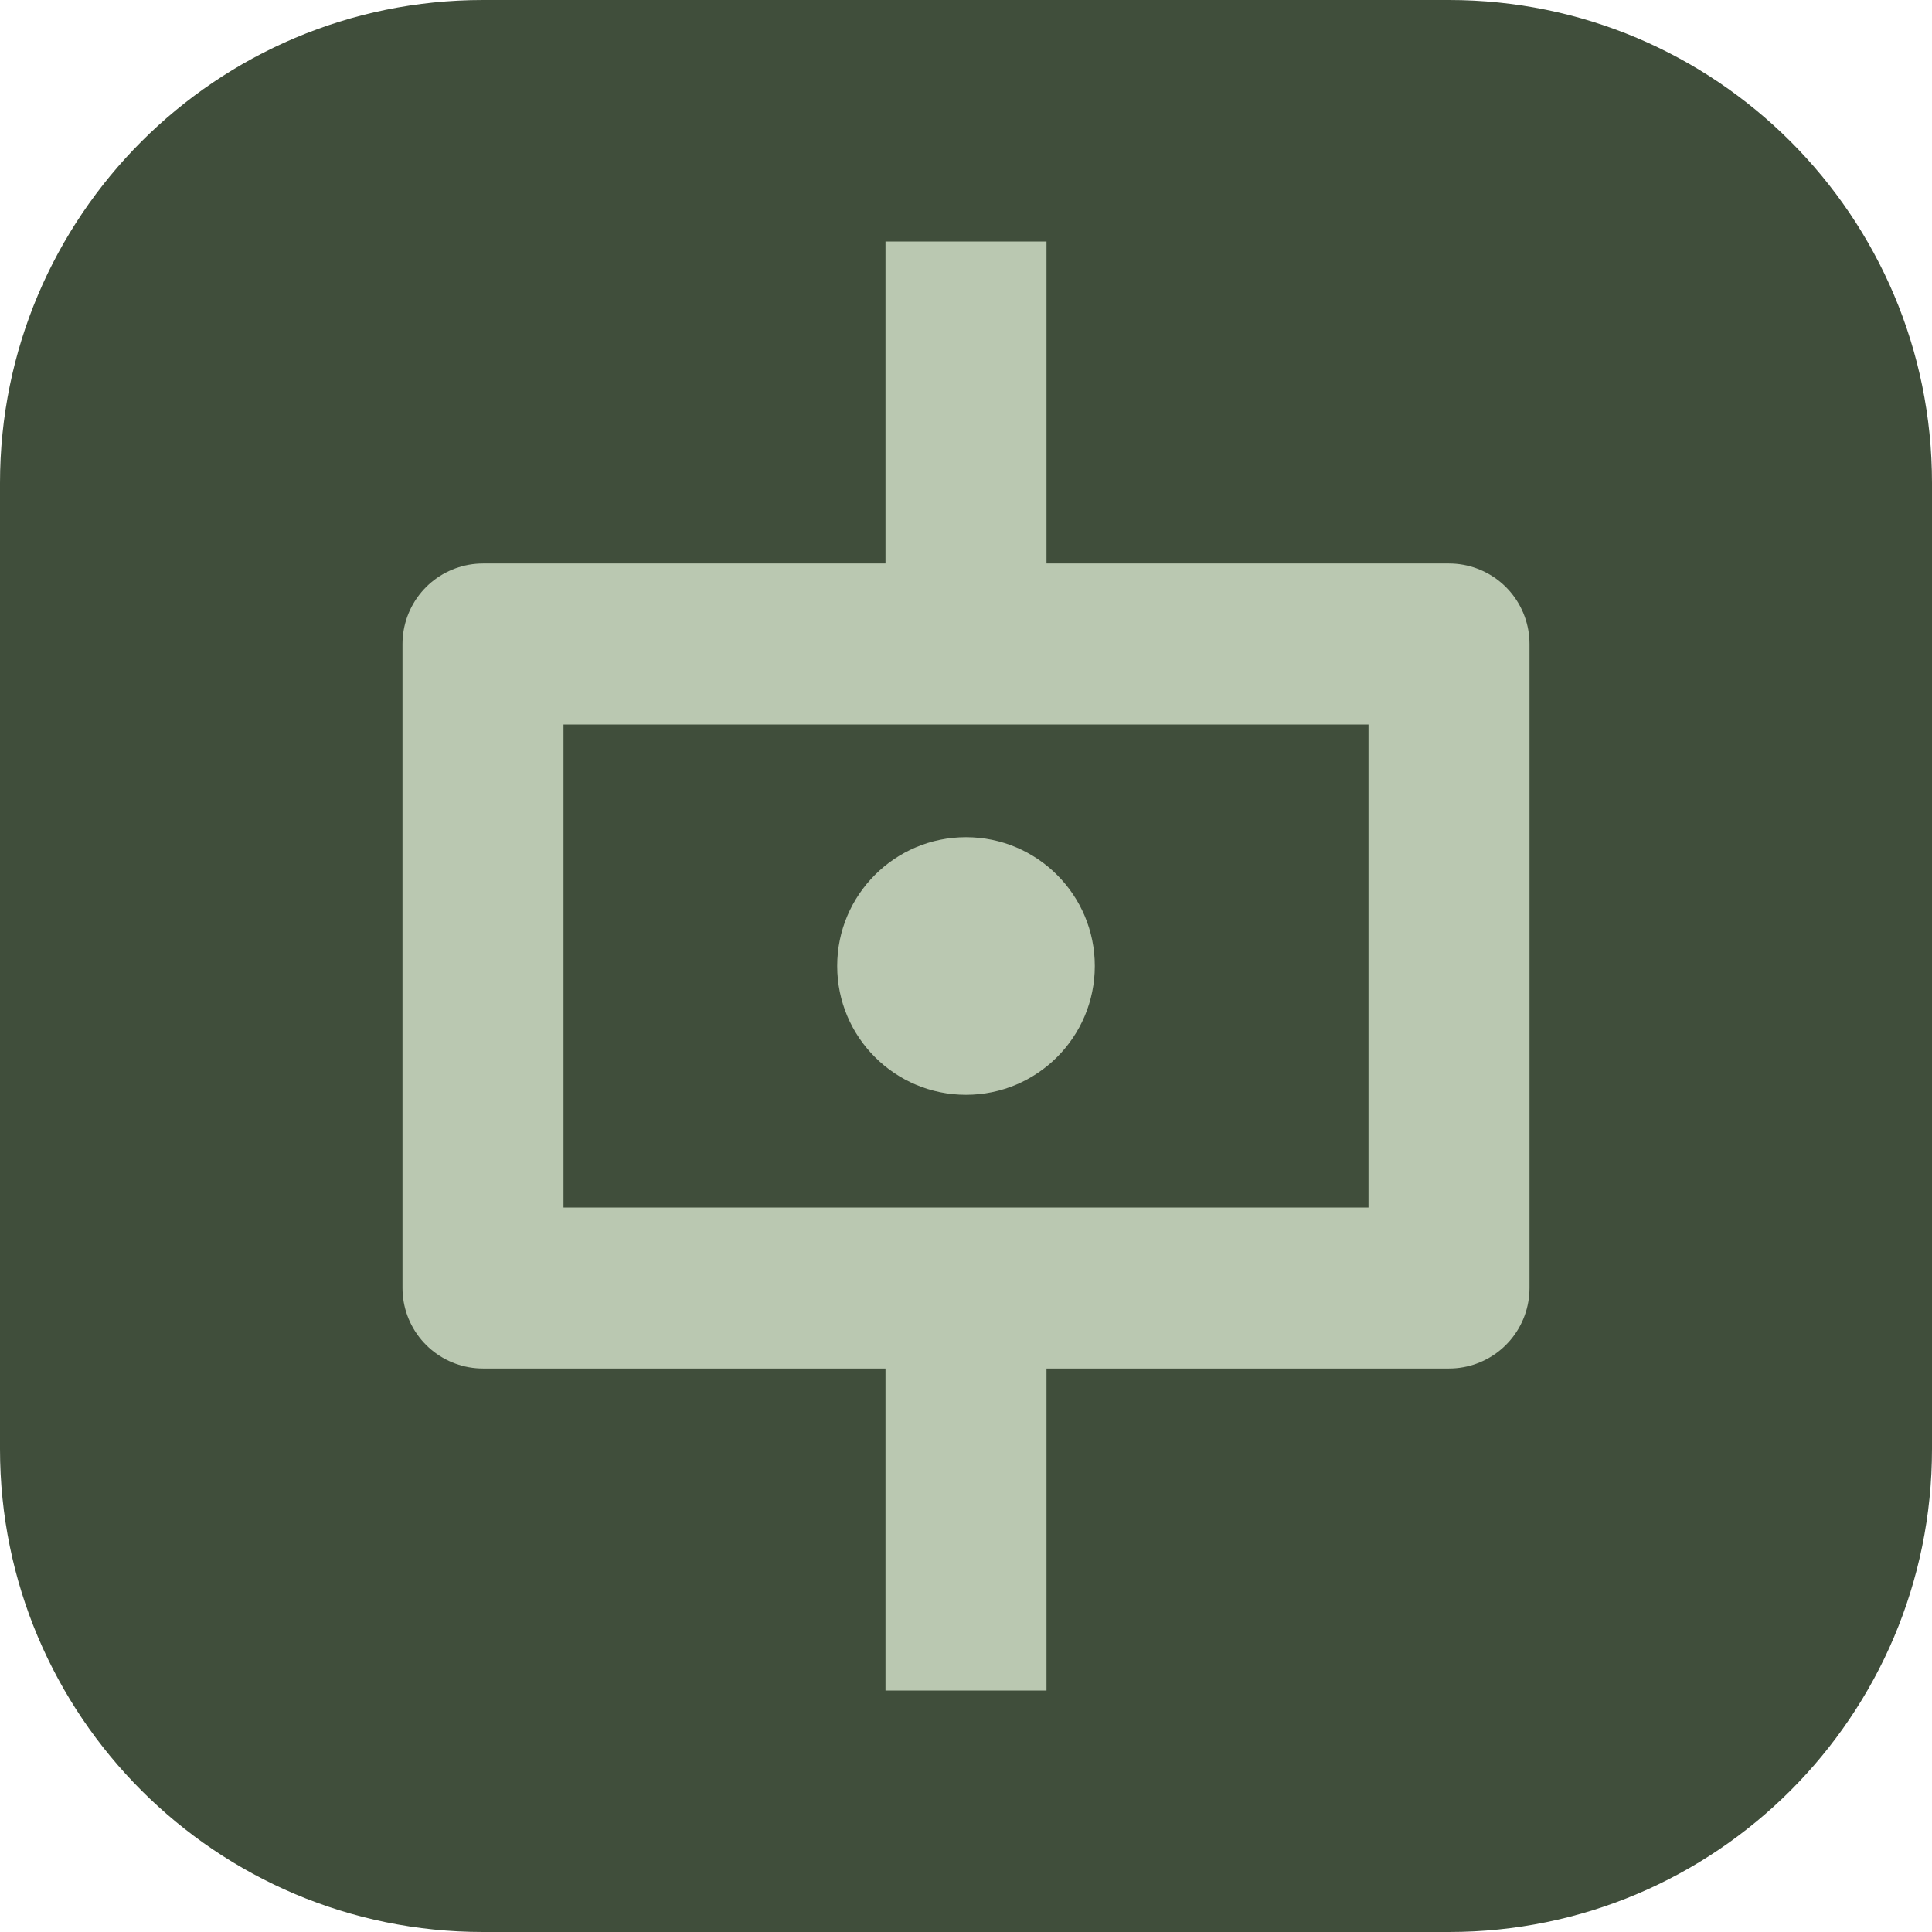
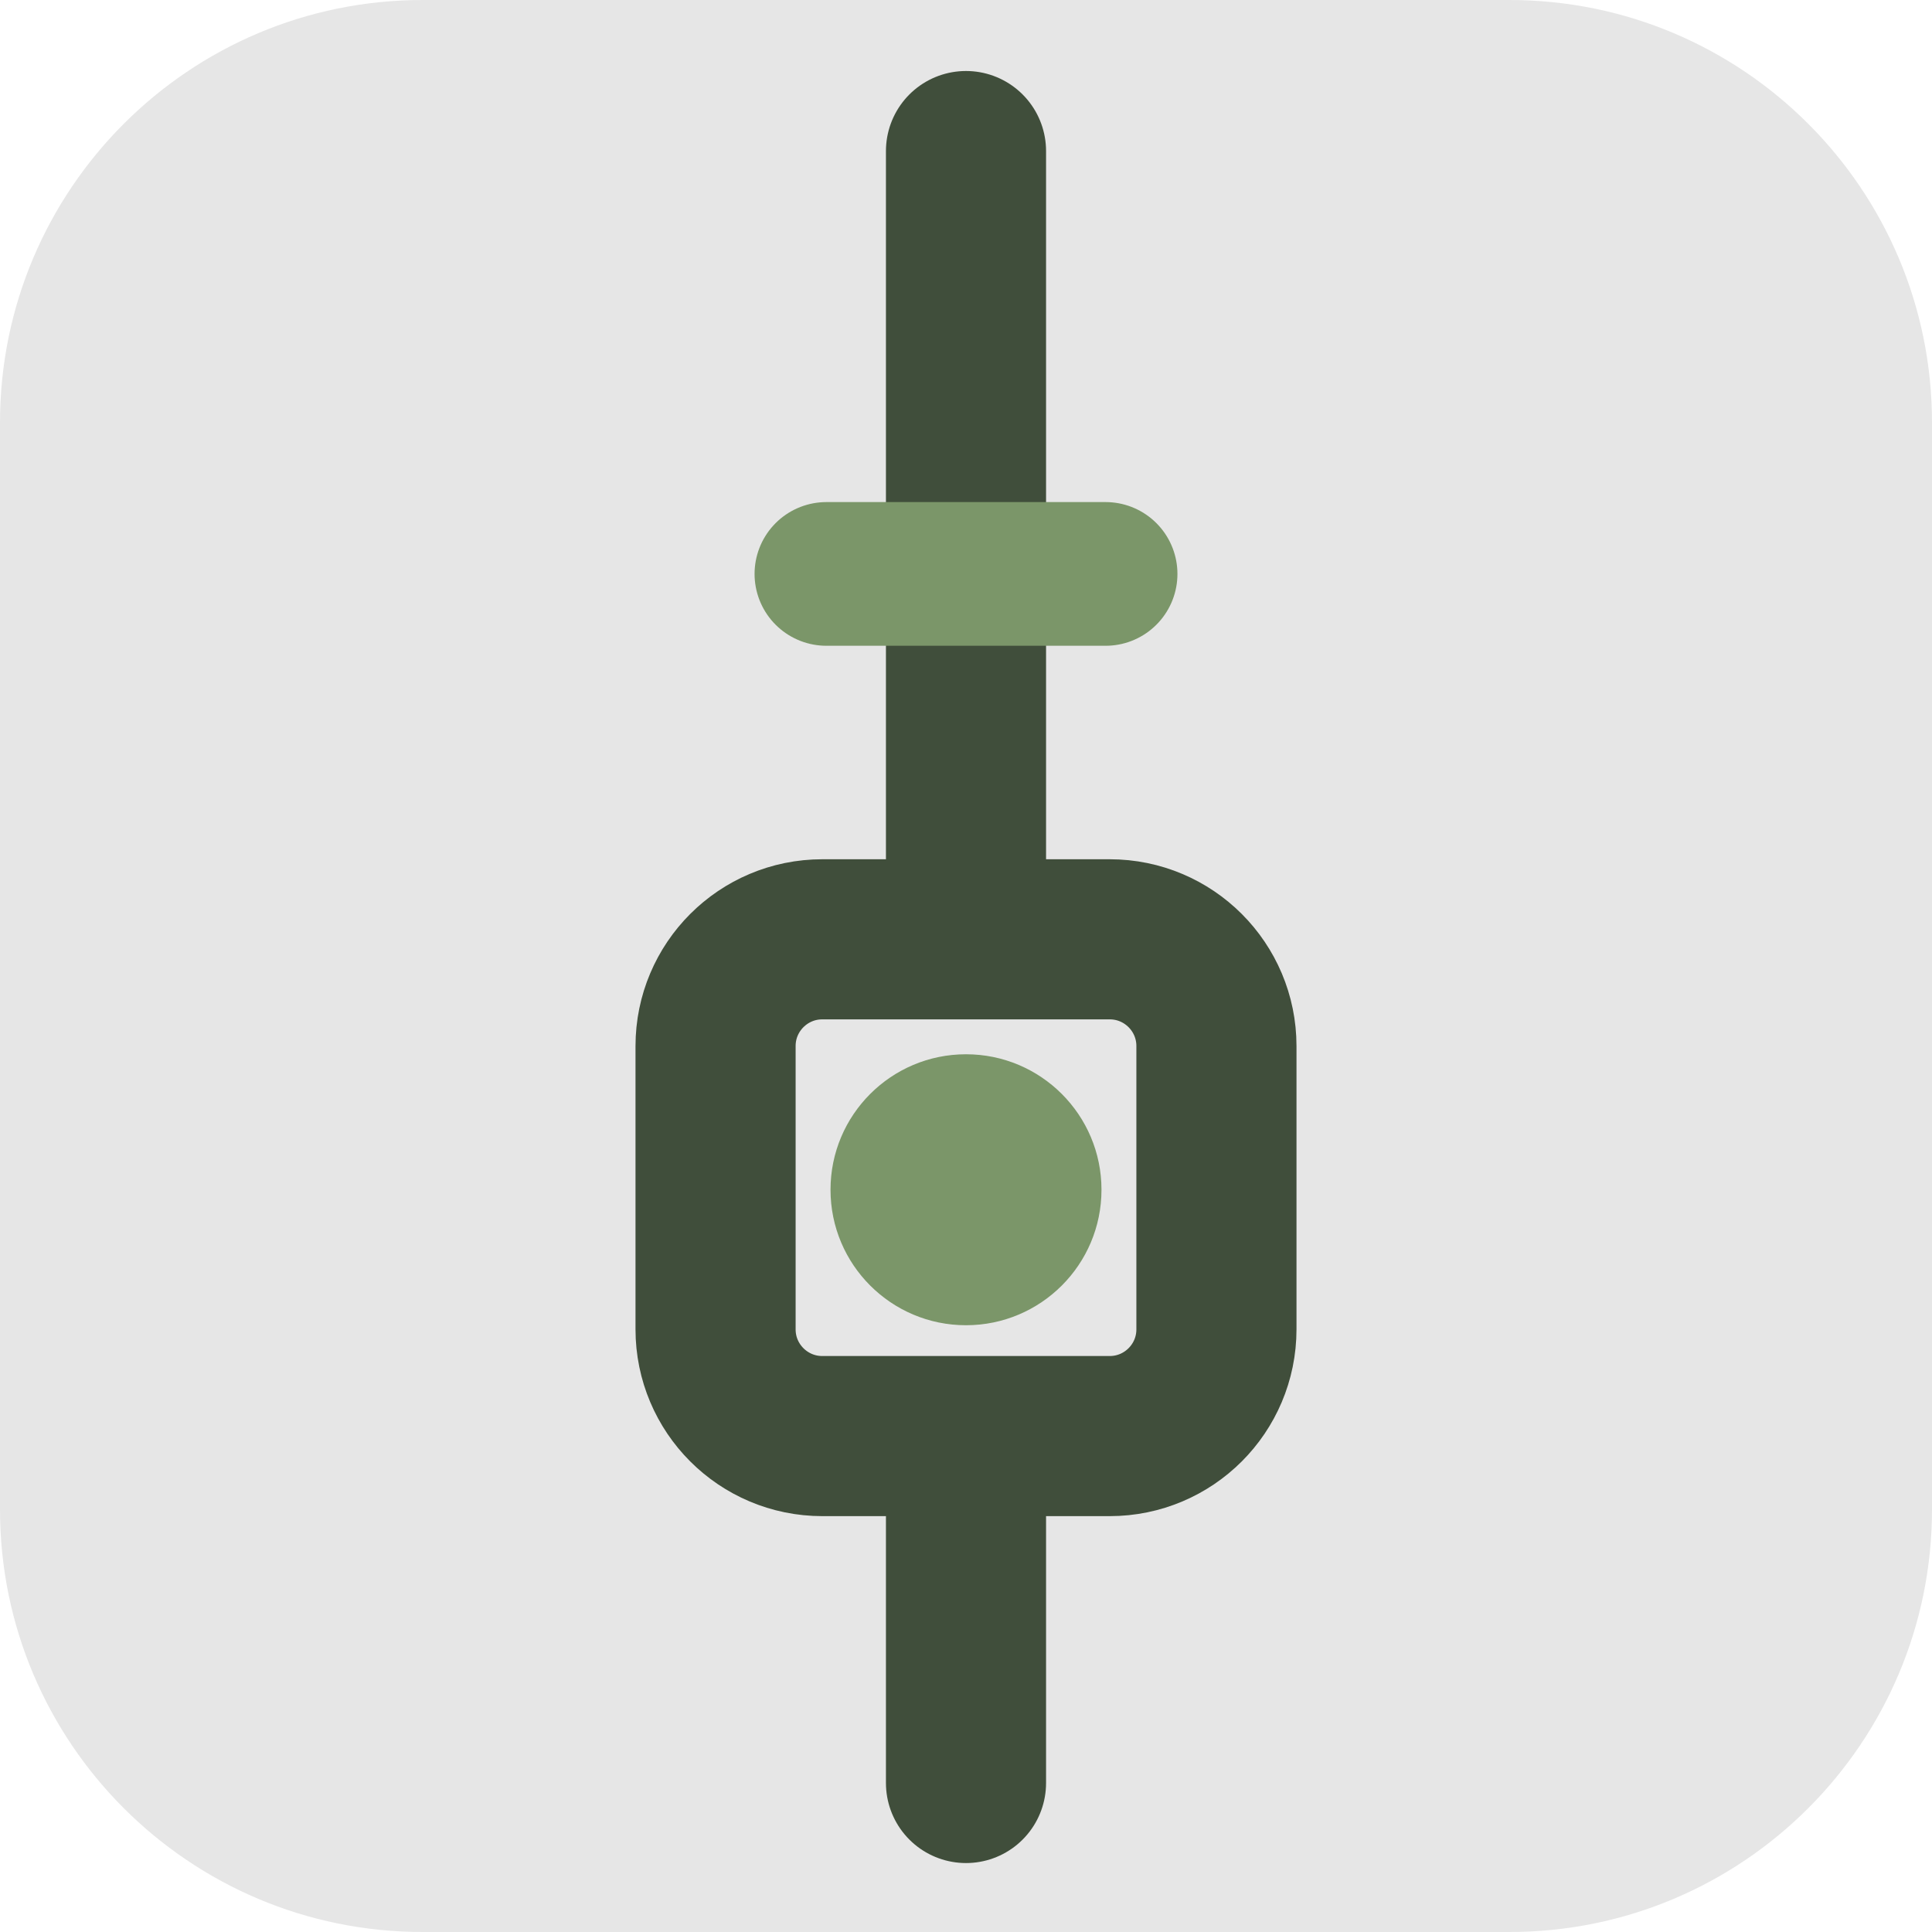
- <svg xmlns="http://www.w3.org/2000/svg" viewBox="0 0 24 24">
-   <rect width="24" height="24" rx="6" fill="#404E3B" />
-   <path d="M12 3v5M12 16v5M6 8h12v8H6z" fill="none" stroke="#BAC8B1" stroke-width="2" stroke-linejoin="round" />
-   <circle cx="12" cy="12" r="1.6" fill="#BAC8B1" />
+ <svg xmlns="http://www.w3.org/2000/svg" viewBox="0 0 64 64">
+   <rect width="64" height="64" rx="14" fill="#E6E6E6" />
+   <g transform="translate(32 32) scale(0.068) translate(-512 -512)">
+     <g fill="none" stroke="#404E3B" stroke-width="78" stroke-linecap="round">
+       <path d="M512 115V483" />
+       <path d="M512 757V910" />
+       <rect x="390" y="499" width="244" height="242" rx="52" />
+     </g>
+     <path d="M444 321H580" stroke="#7B9669" stroke-width="70" stroke-linecap="round" />
+     <circle cx="512" cy="621" r="66" fill="#7B9669" />
+   </g>
</svg>
